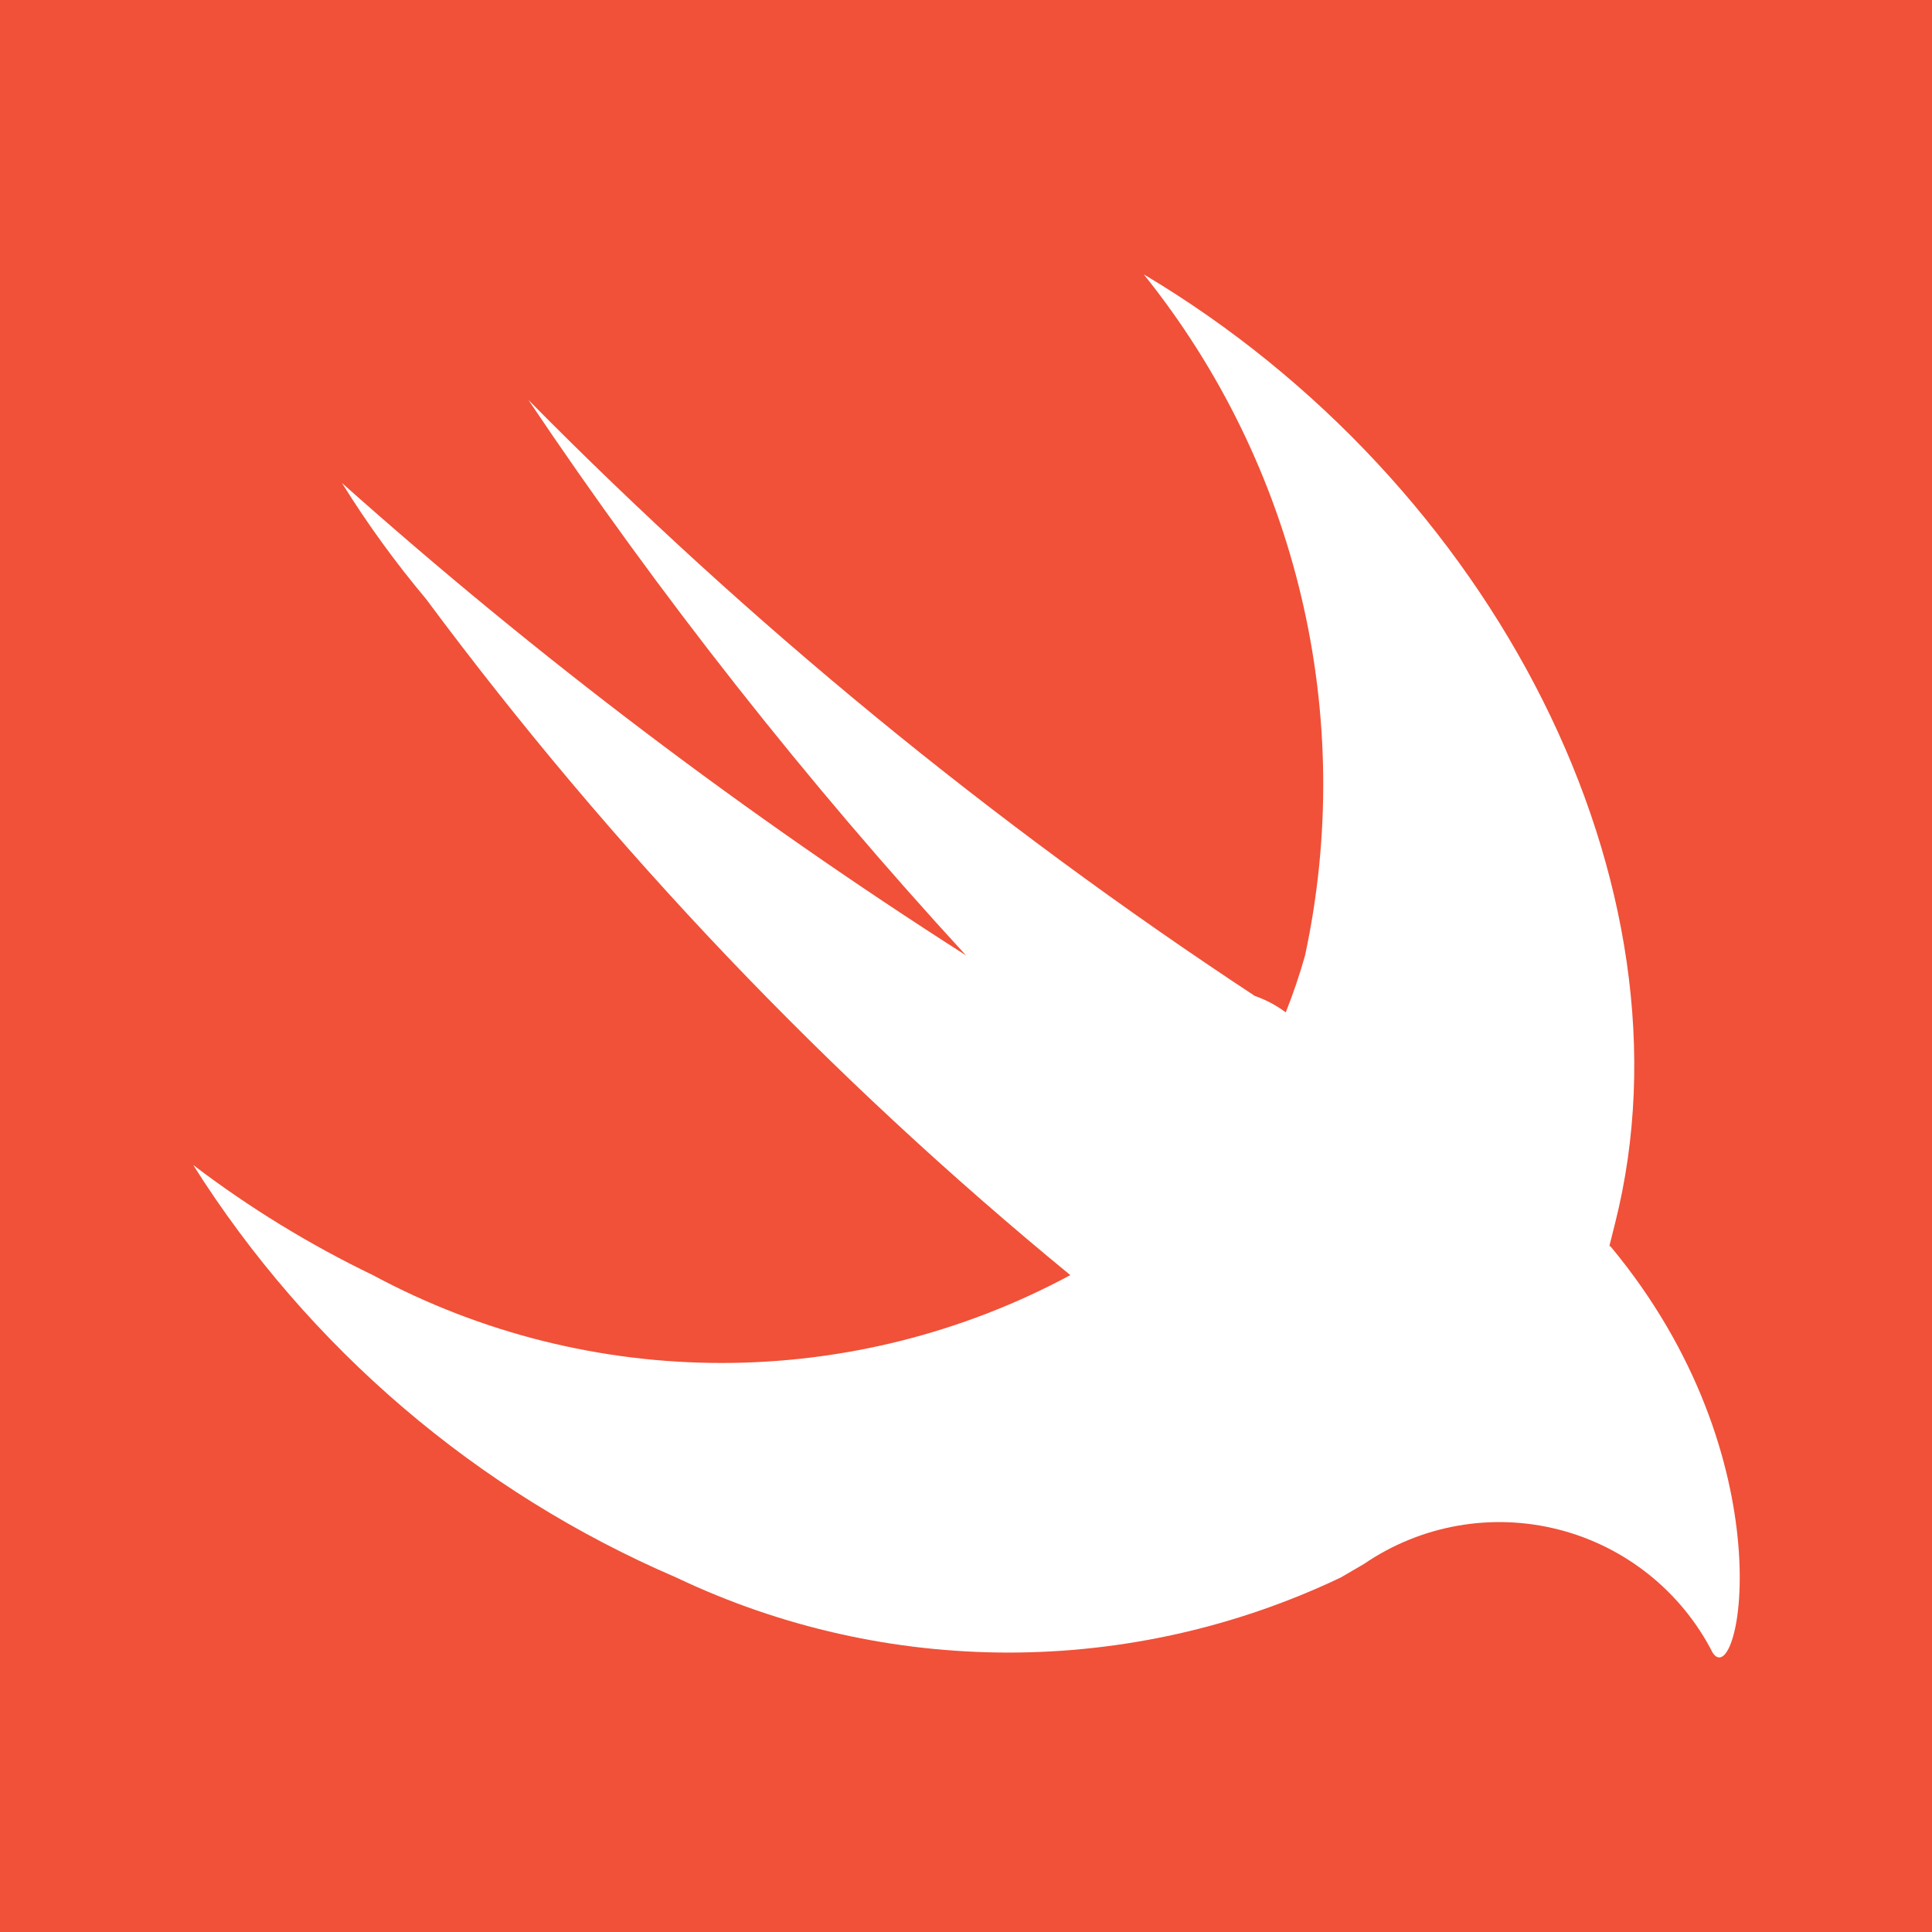
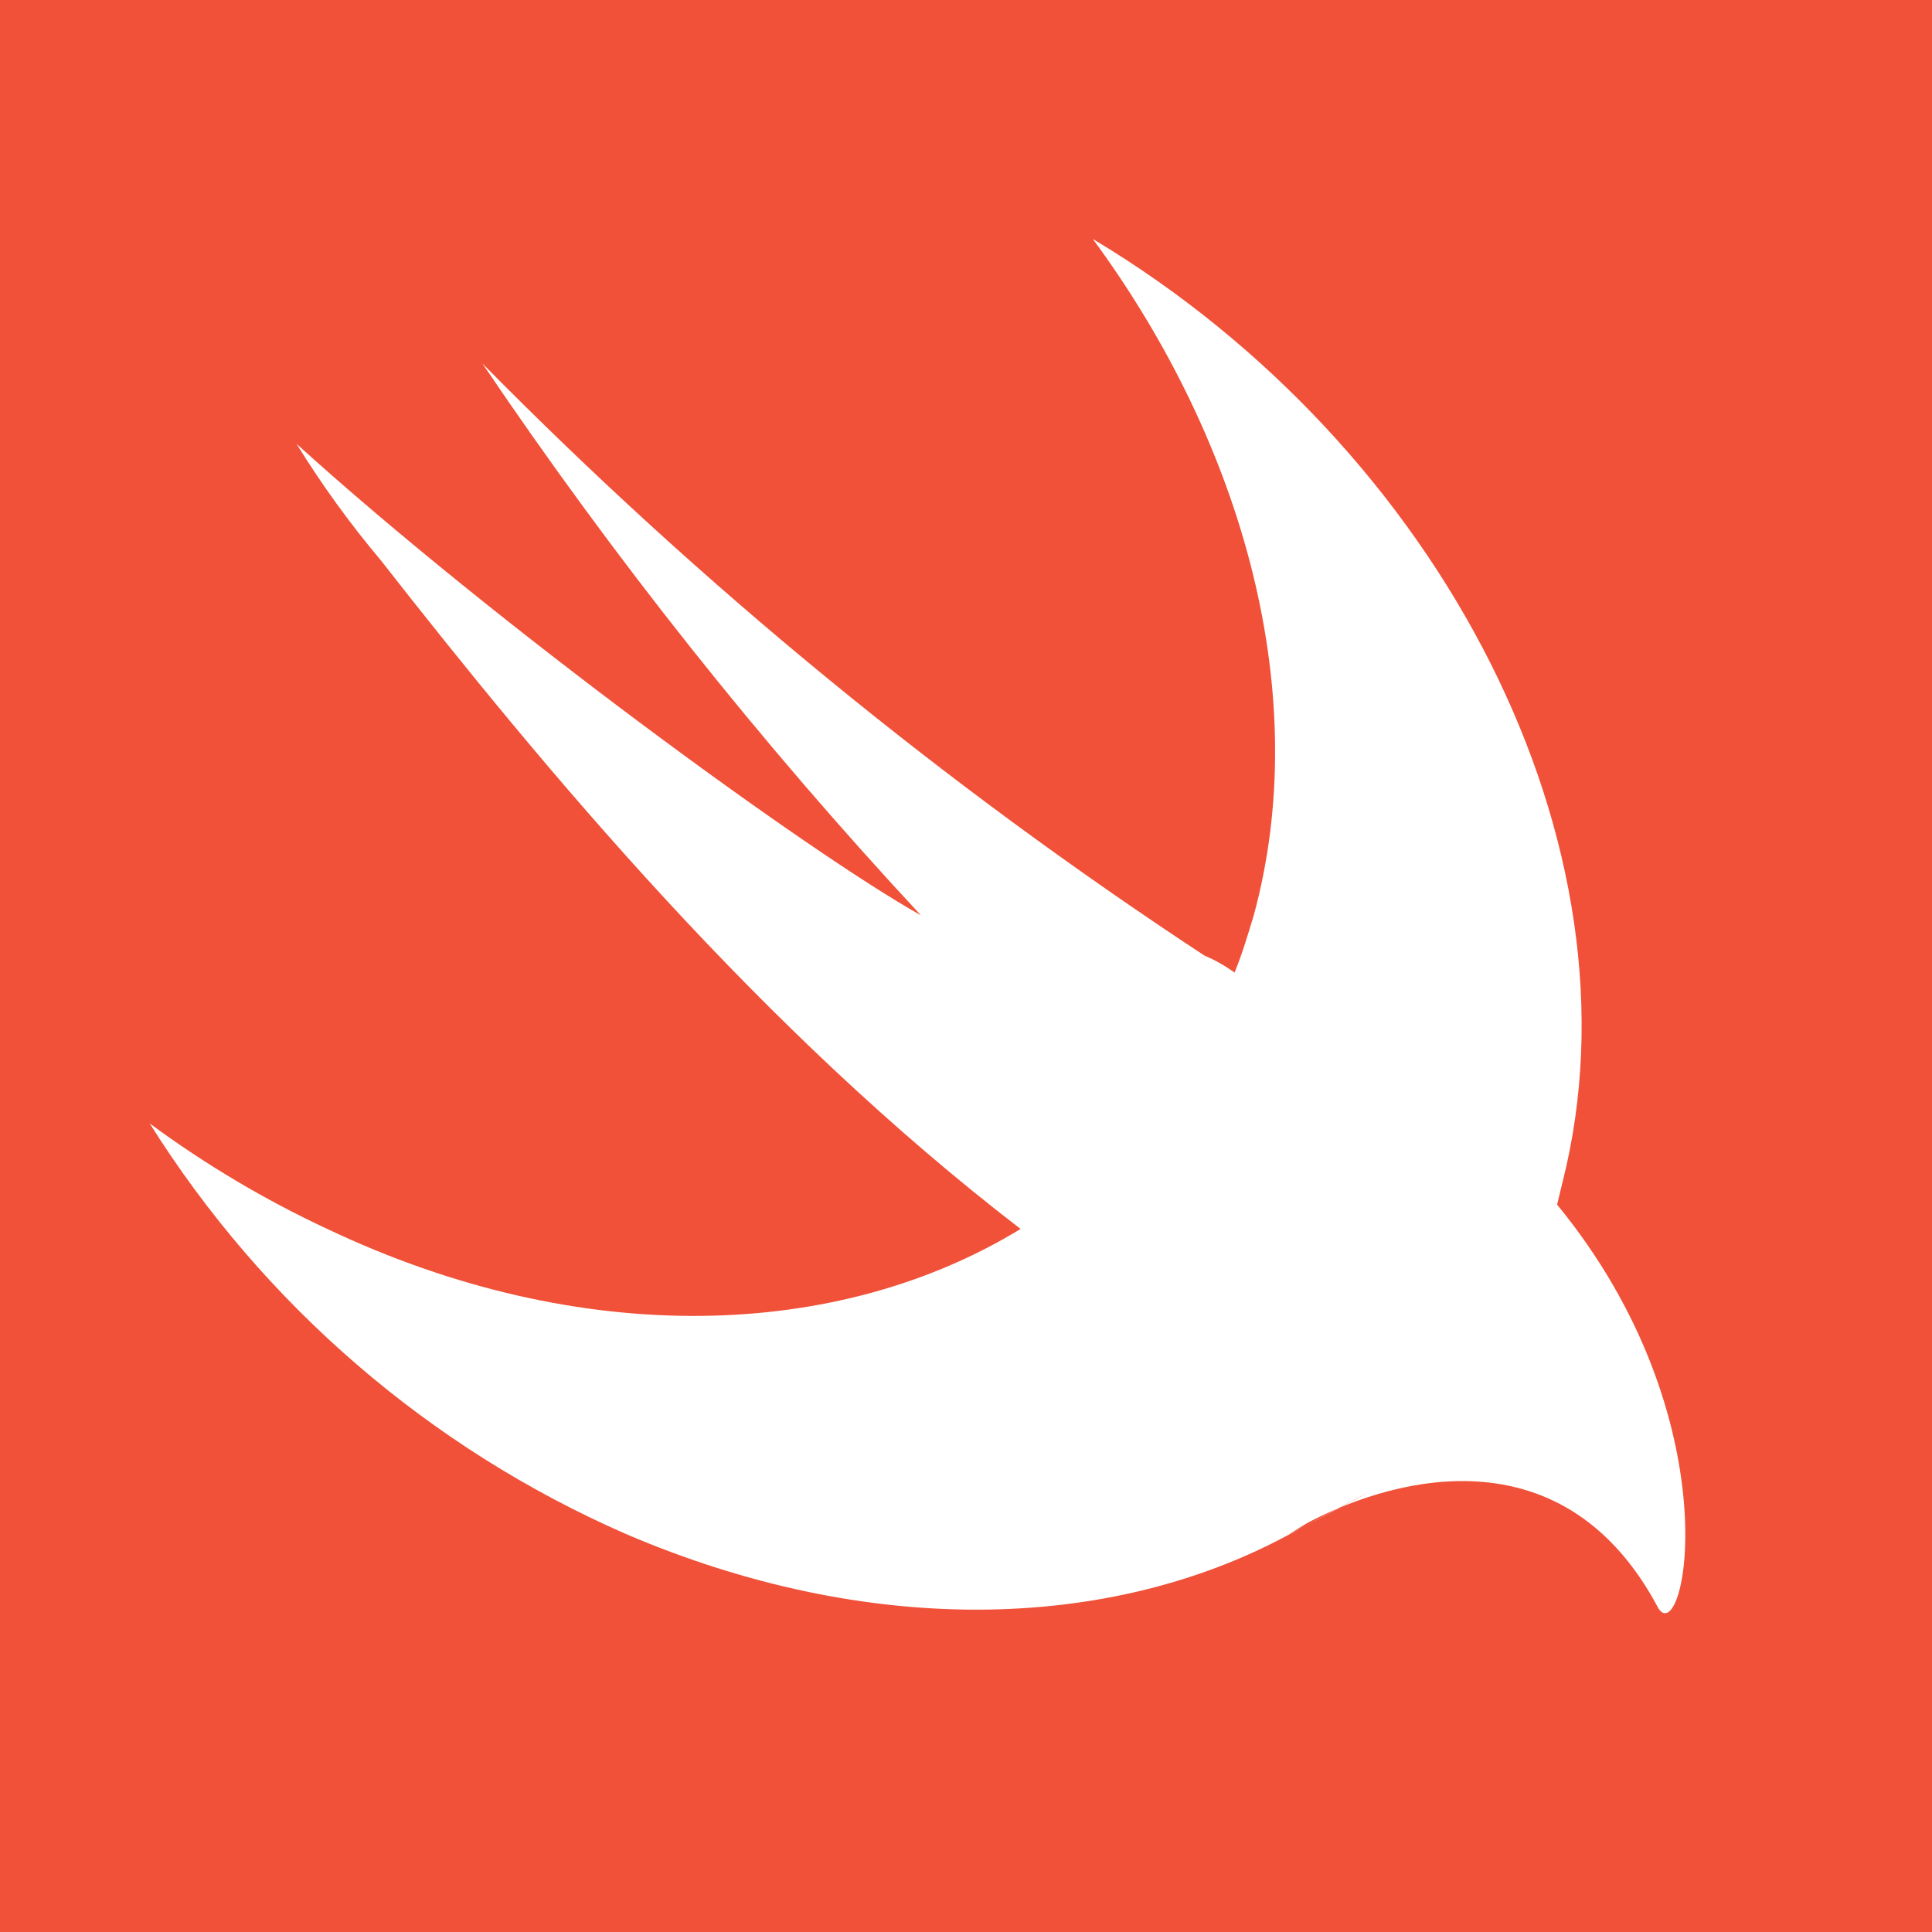
<svg xmlns="http://www.w3.org/2000/svg" viewBox="0 0 20 20">
-   <path fill="#f05138" d="M0 0h20v20H0z" />
-   <path d="M16.66 12.9l.06-.24c.88-3.49-1.25-7.66-4.88-9.82a8.43 8.43 0 011.67 7.05 5.84 5.84 0 01-.2.59 1.18 1.18 0 00-.32-.17 46.44 46.44 0 01-7.52-6.17A48.2 48.2 0 0010 9.89 50.73 50.73 0 013.54 5a10.4 10.4 0 00.87 1.2 39.59 39.59 0 006.67 7 7.62 7.62 0 01-7.22 0A10.84 10.84 0 012 12.06a11.09 11.09 0 005 4.27 8 8 0 006.88 0l.24-.14a2.48 2.48 0 013.61.92c.28.42.78-2-1.06-4.21z" fill="#fff" />
+   <rect width="100%" height="100%" fill="#F05138" />
+   <path d="M16.119 12.47L16.177 12.231C17.051 8.761 14.927 4.637 11.313 2.474C12.888 4.616 13.594 7.215 12.979 9.475C12.919 9.672 12.861 9.871 12.78 10.068C12.682 9.997 12.576 9.938 12.465 9.89C9.766 8.116 7.262 6.063 4.994 3.763C6.357 5.782 7.874 7.691 9.533 9.475C8.365 8.821 5.131 6.462 3.07 4.595C3.331 5.018 3.622 5.42 3.942 5.8C5.648 7.981 7.879 10.659 10.565 12.722C8.682 13.872 6.023 13.972 3.388 12.722C2.74 12.42 2.125 12.054 1.55 11.63C2.73 13.51 4.447 14.991 6.48 15.88C8.979 16.951 11.467 16.891 13.321 15.898C15.174 14.906 13.342 15.898 13.342 15.88C13.421 15.841 13.499 15.78 13.581 15.741C14.47 15.284 16.206 14.827 17.169 16.652C17.447 17.069 17.941 14.691 16.119 12.47V12.47Z" fill="white" />
</svg>
